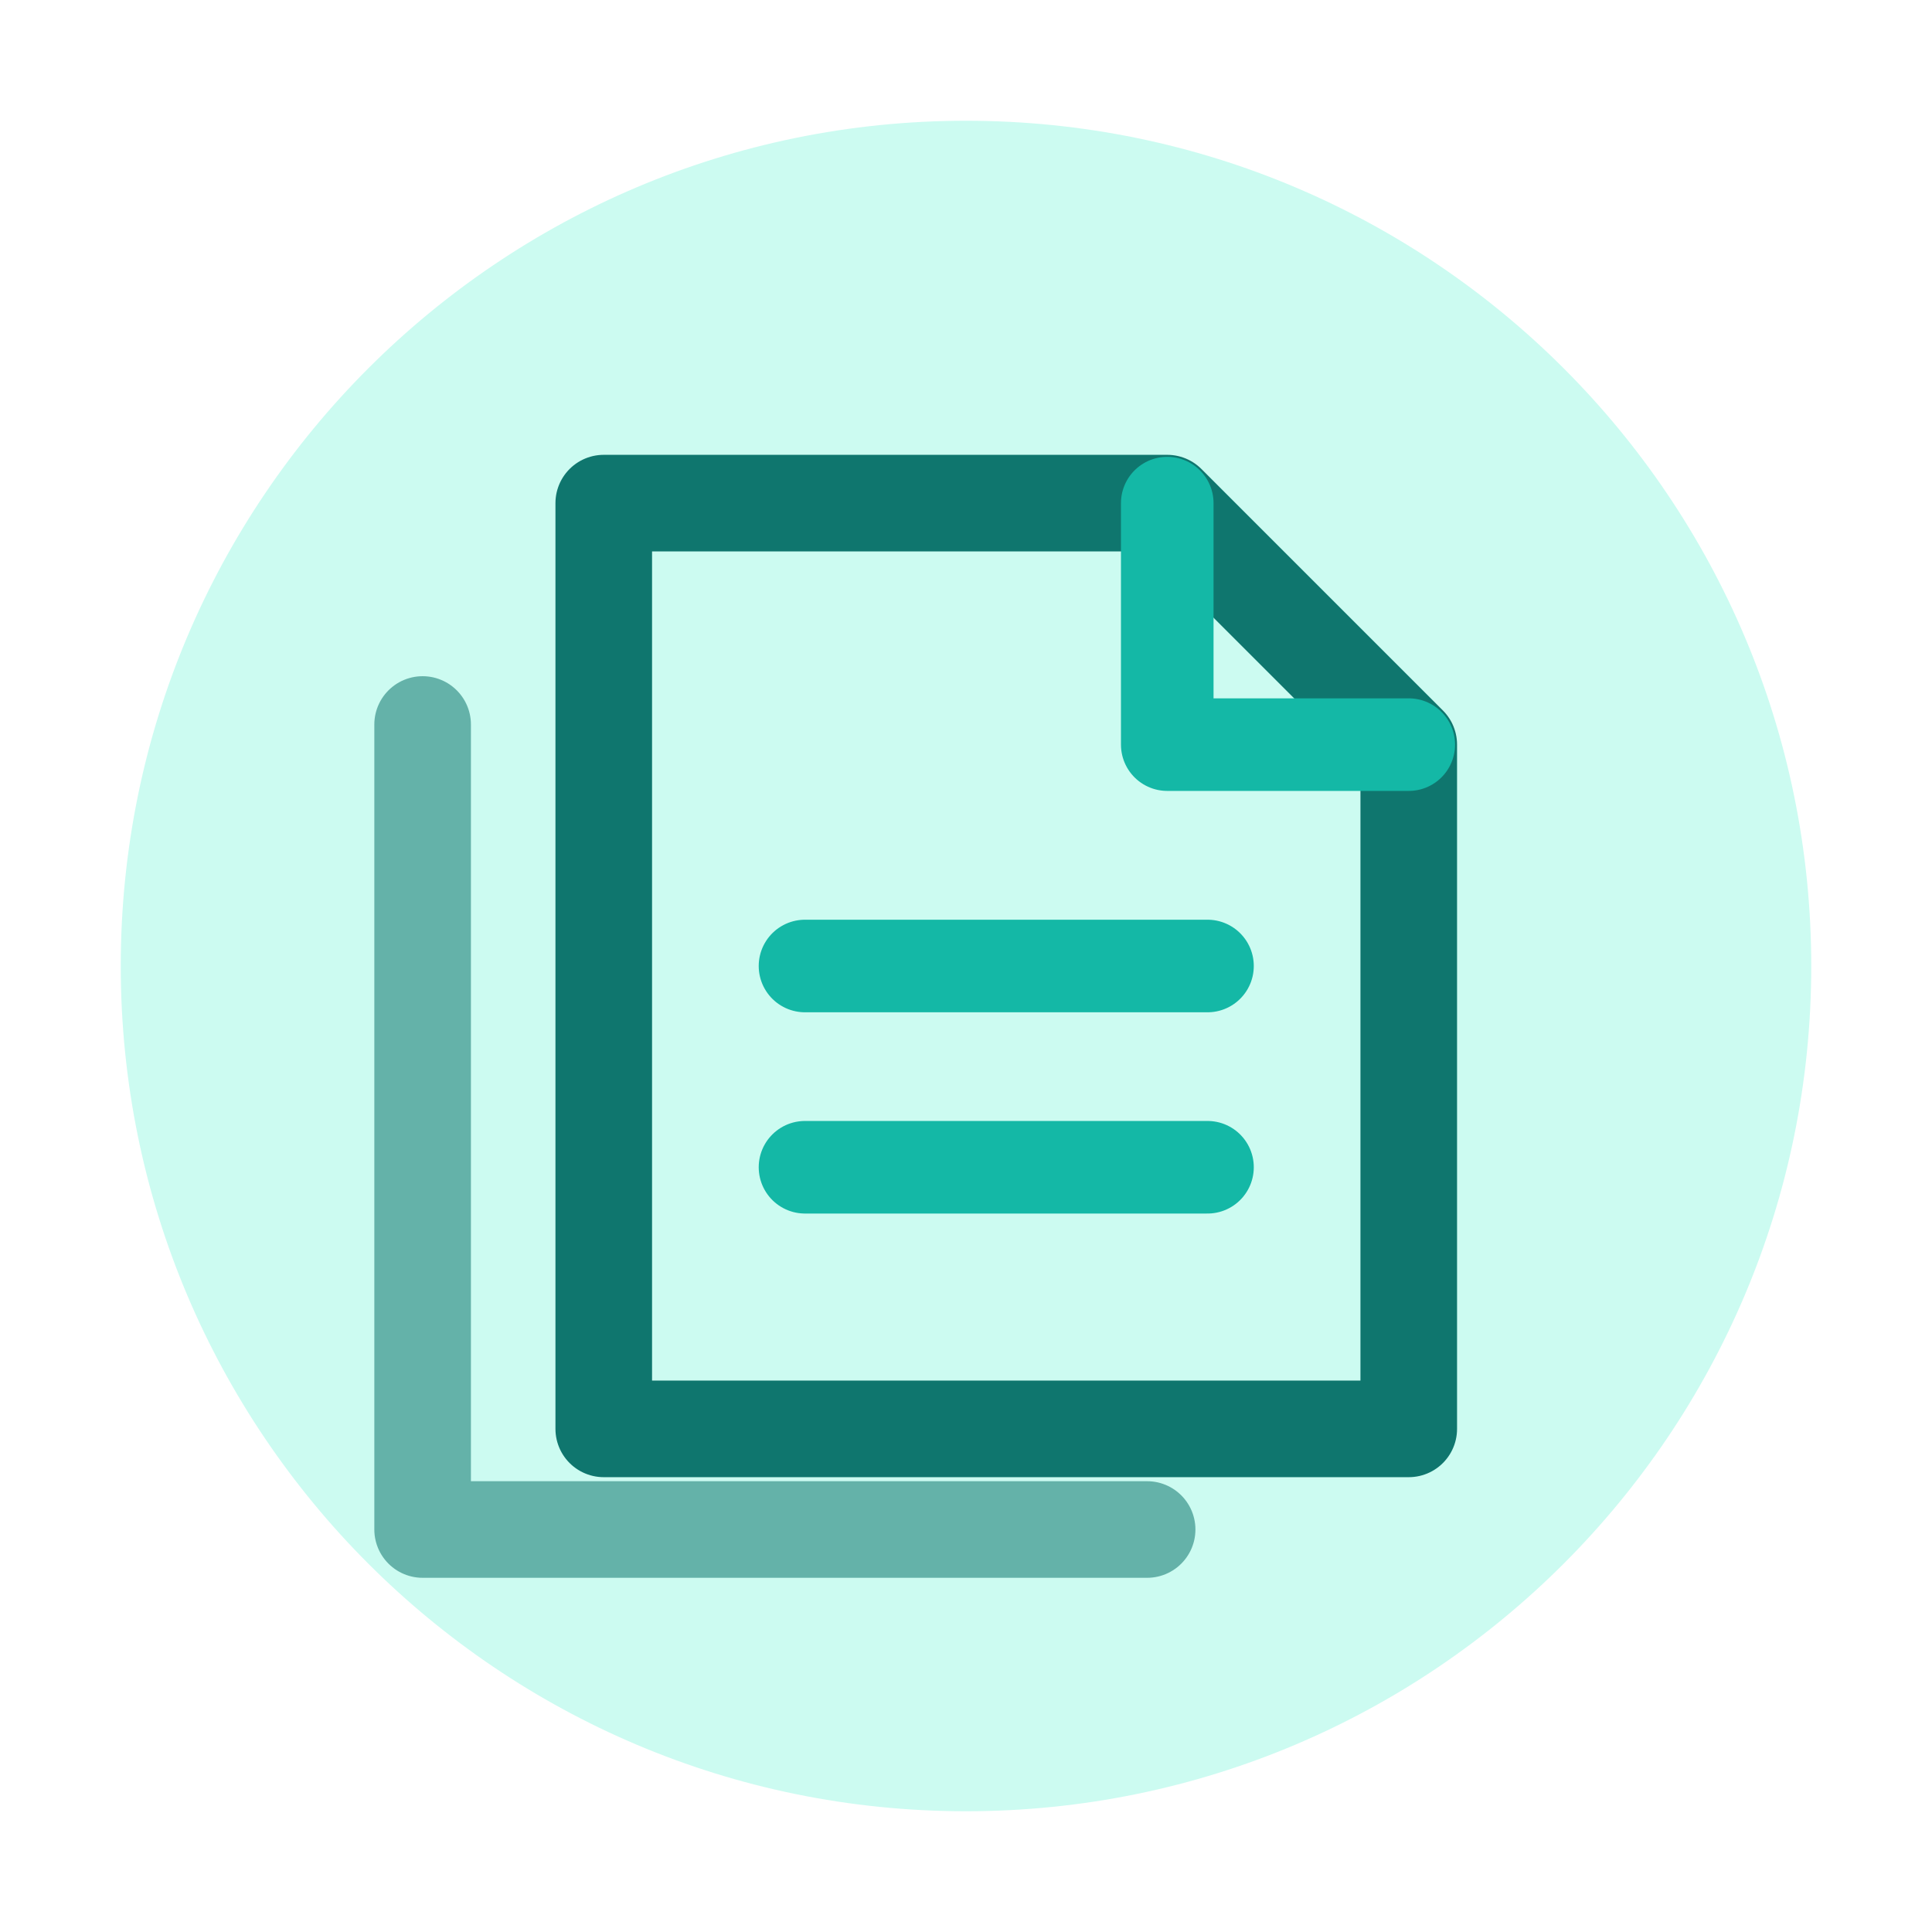
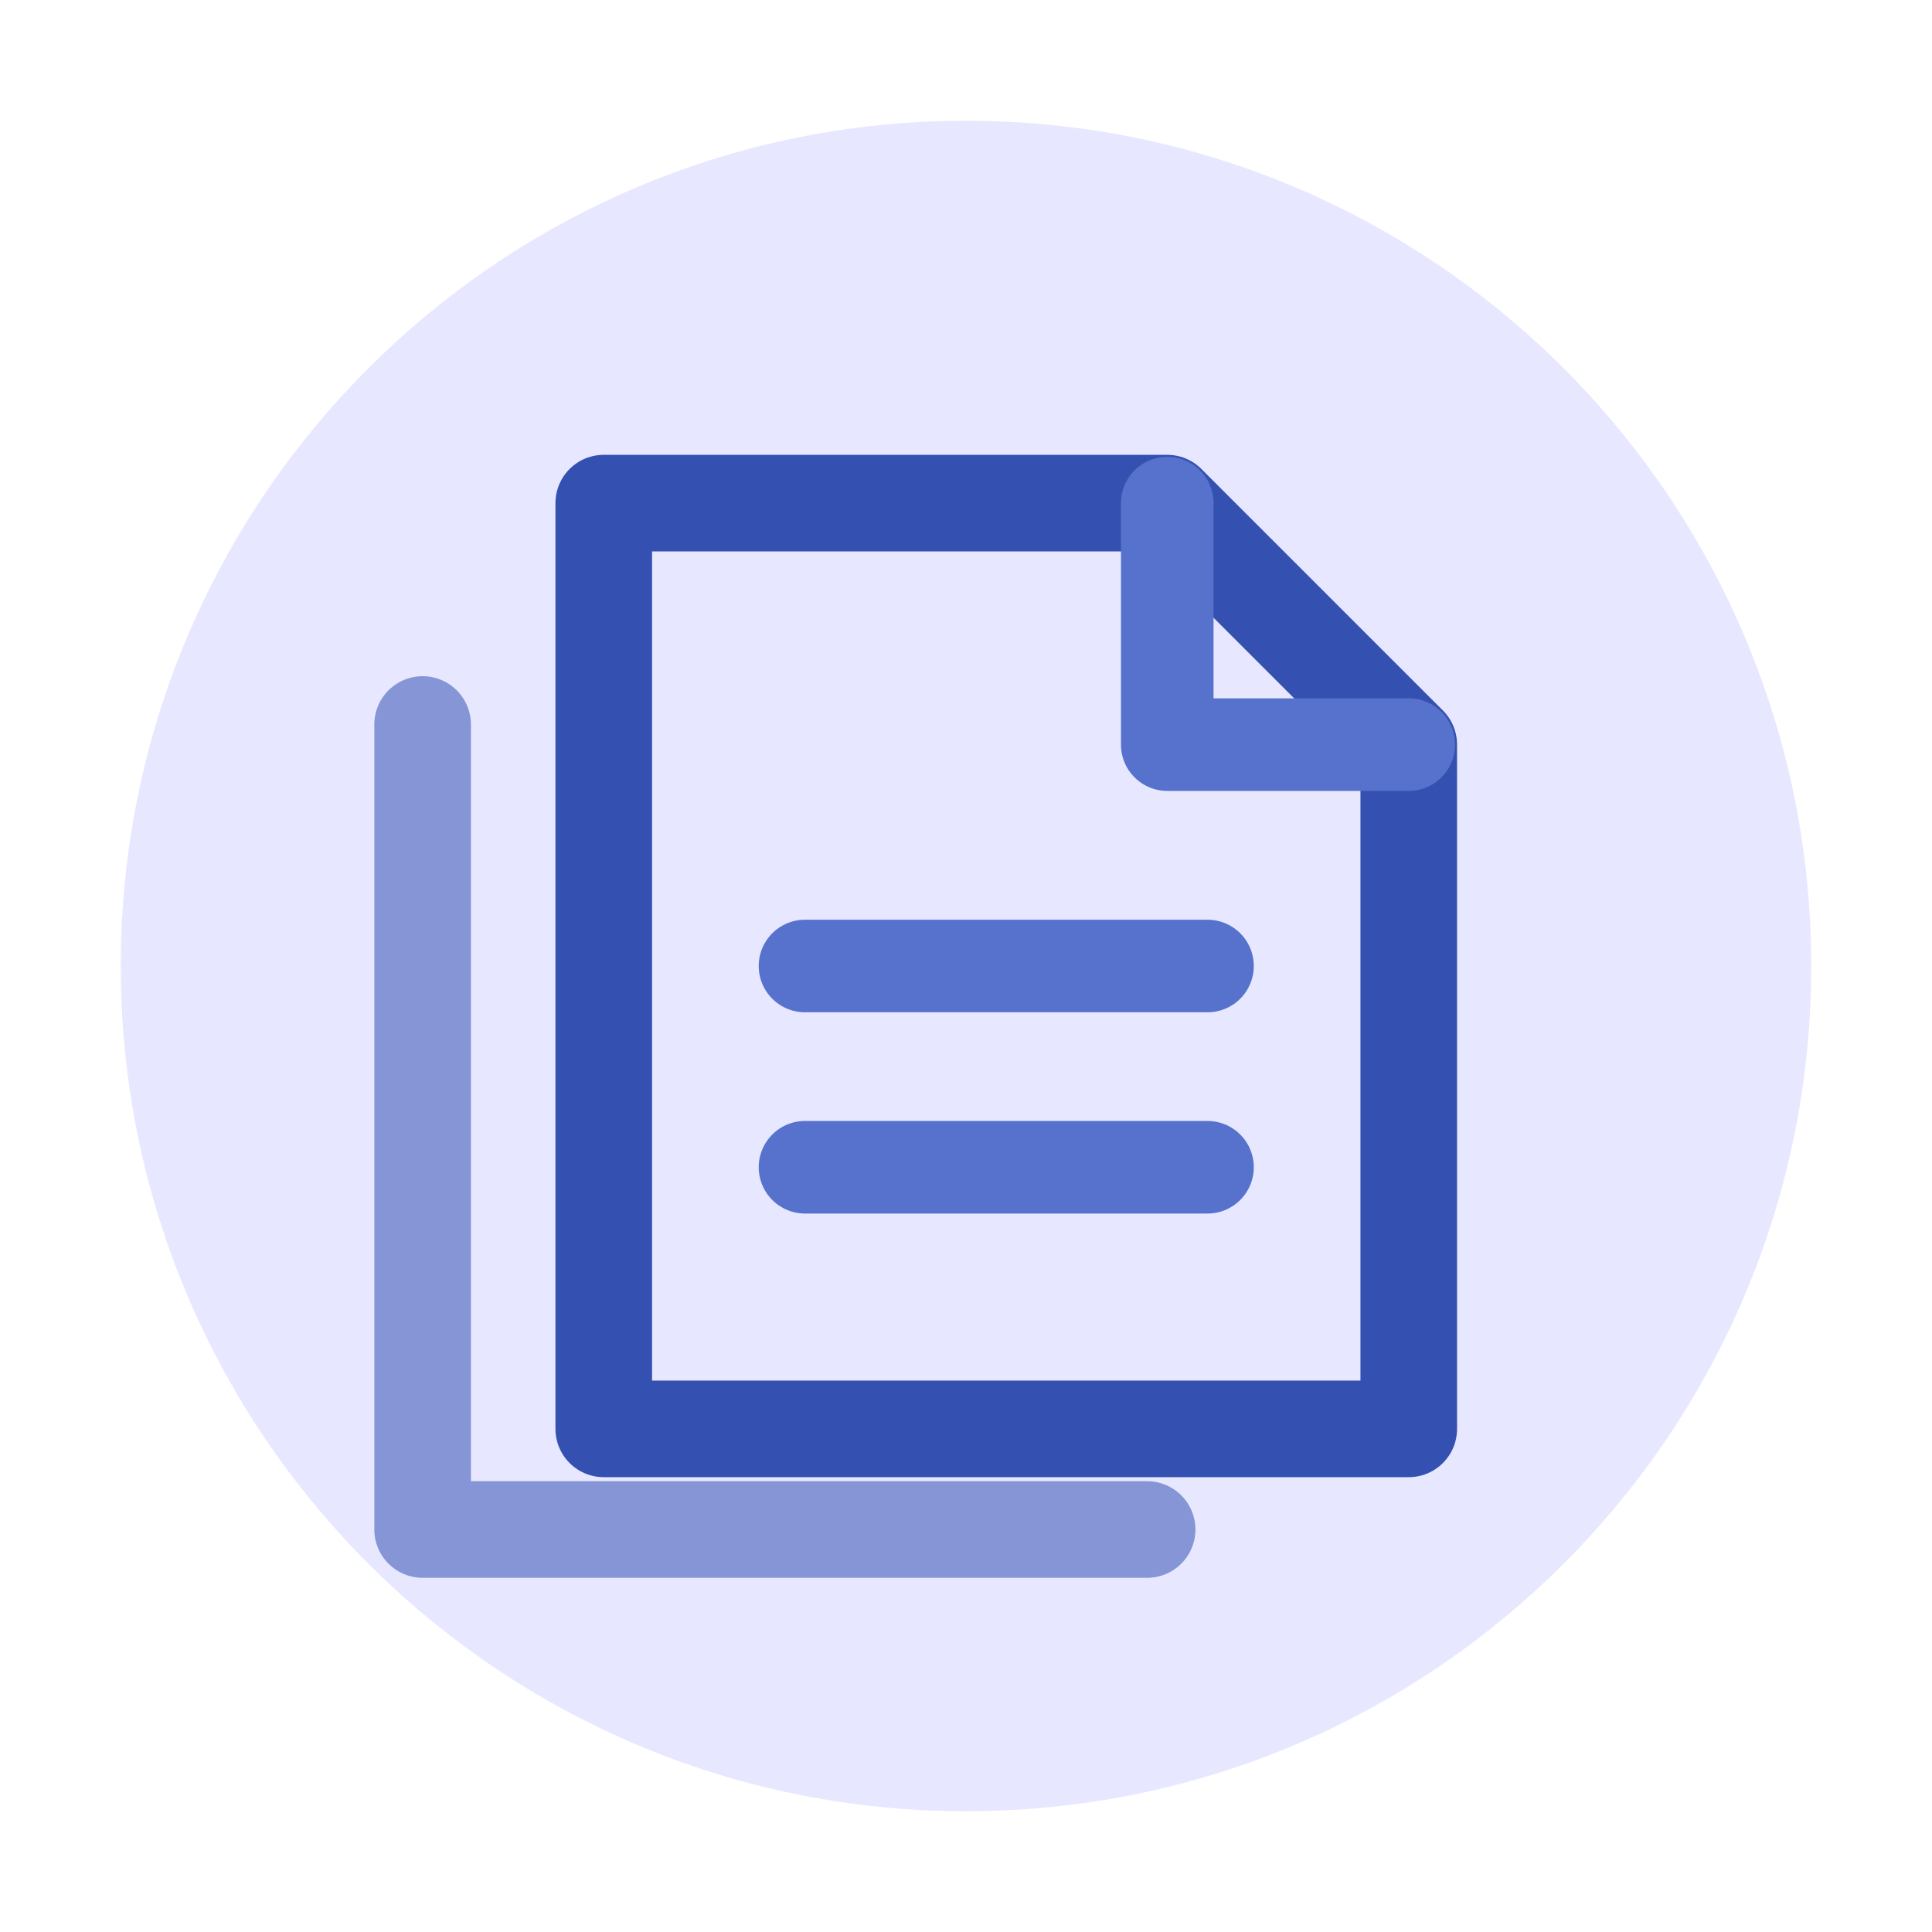
<svg xmlns="http://www.w3.org/2000/svg" viewBox="0 0 48 48" fill="none">
-   <circle cx="24" cy="24" r="21" fill="#CCFBF1" />
-   <path d="M15 12.5h14l6 6v17H15v-23Z" stroke="#0F766E" stroke-width="2.4" stroke-linejoin="round" />
-   <path d="M29 12.5v6h6M20 24h10M20 29h10" stroke="#14B8A6" stroke-width="2.3" stroke-linecap="round" stroke-linejoin="round" />
-   <path d="M10.5 18v20h18" stroke="#0F766E" stroke-width="2.4" stroke-linecap="round" stroke-linejoin="round" opacity=".55" />
+   <circle cx="24" cy="24" r="21" fill="#E7E8FF" />
+   <path d="M15 12.5h14l6 6v17H15v-23Z" stroke="#3451B2" stroke-width="2.4" stroke-linejoin="round" />
+   <path d="M29 12.5v6h6M20 24h10M20 29h10" stroke="#5672CD" stroke-width="2.3" stroke-linecap="round" stroke-linejoin="round" />
+   <path d="M10.5 18v20h18" stroke="#3451B2" stroke-width="2.4" stroke-linecap="round" stroke-linejoin="round" opacity=".55" />
</svg>
